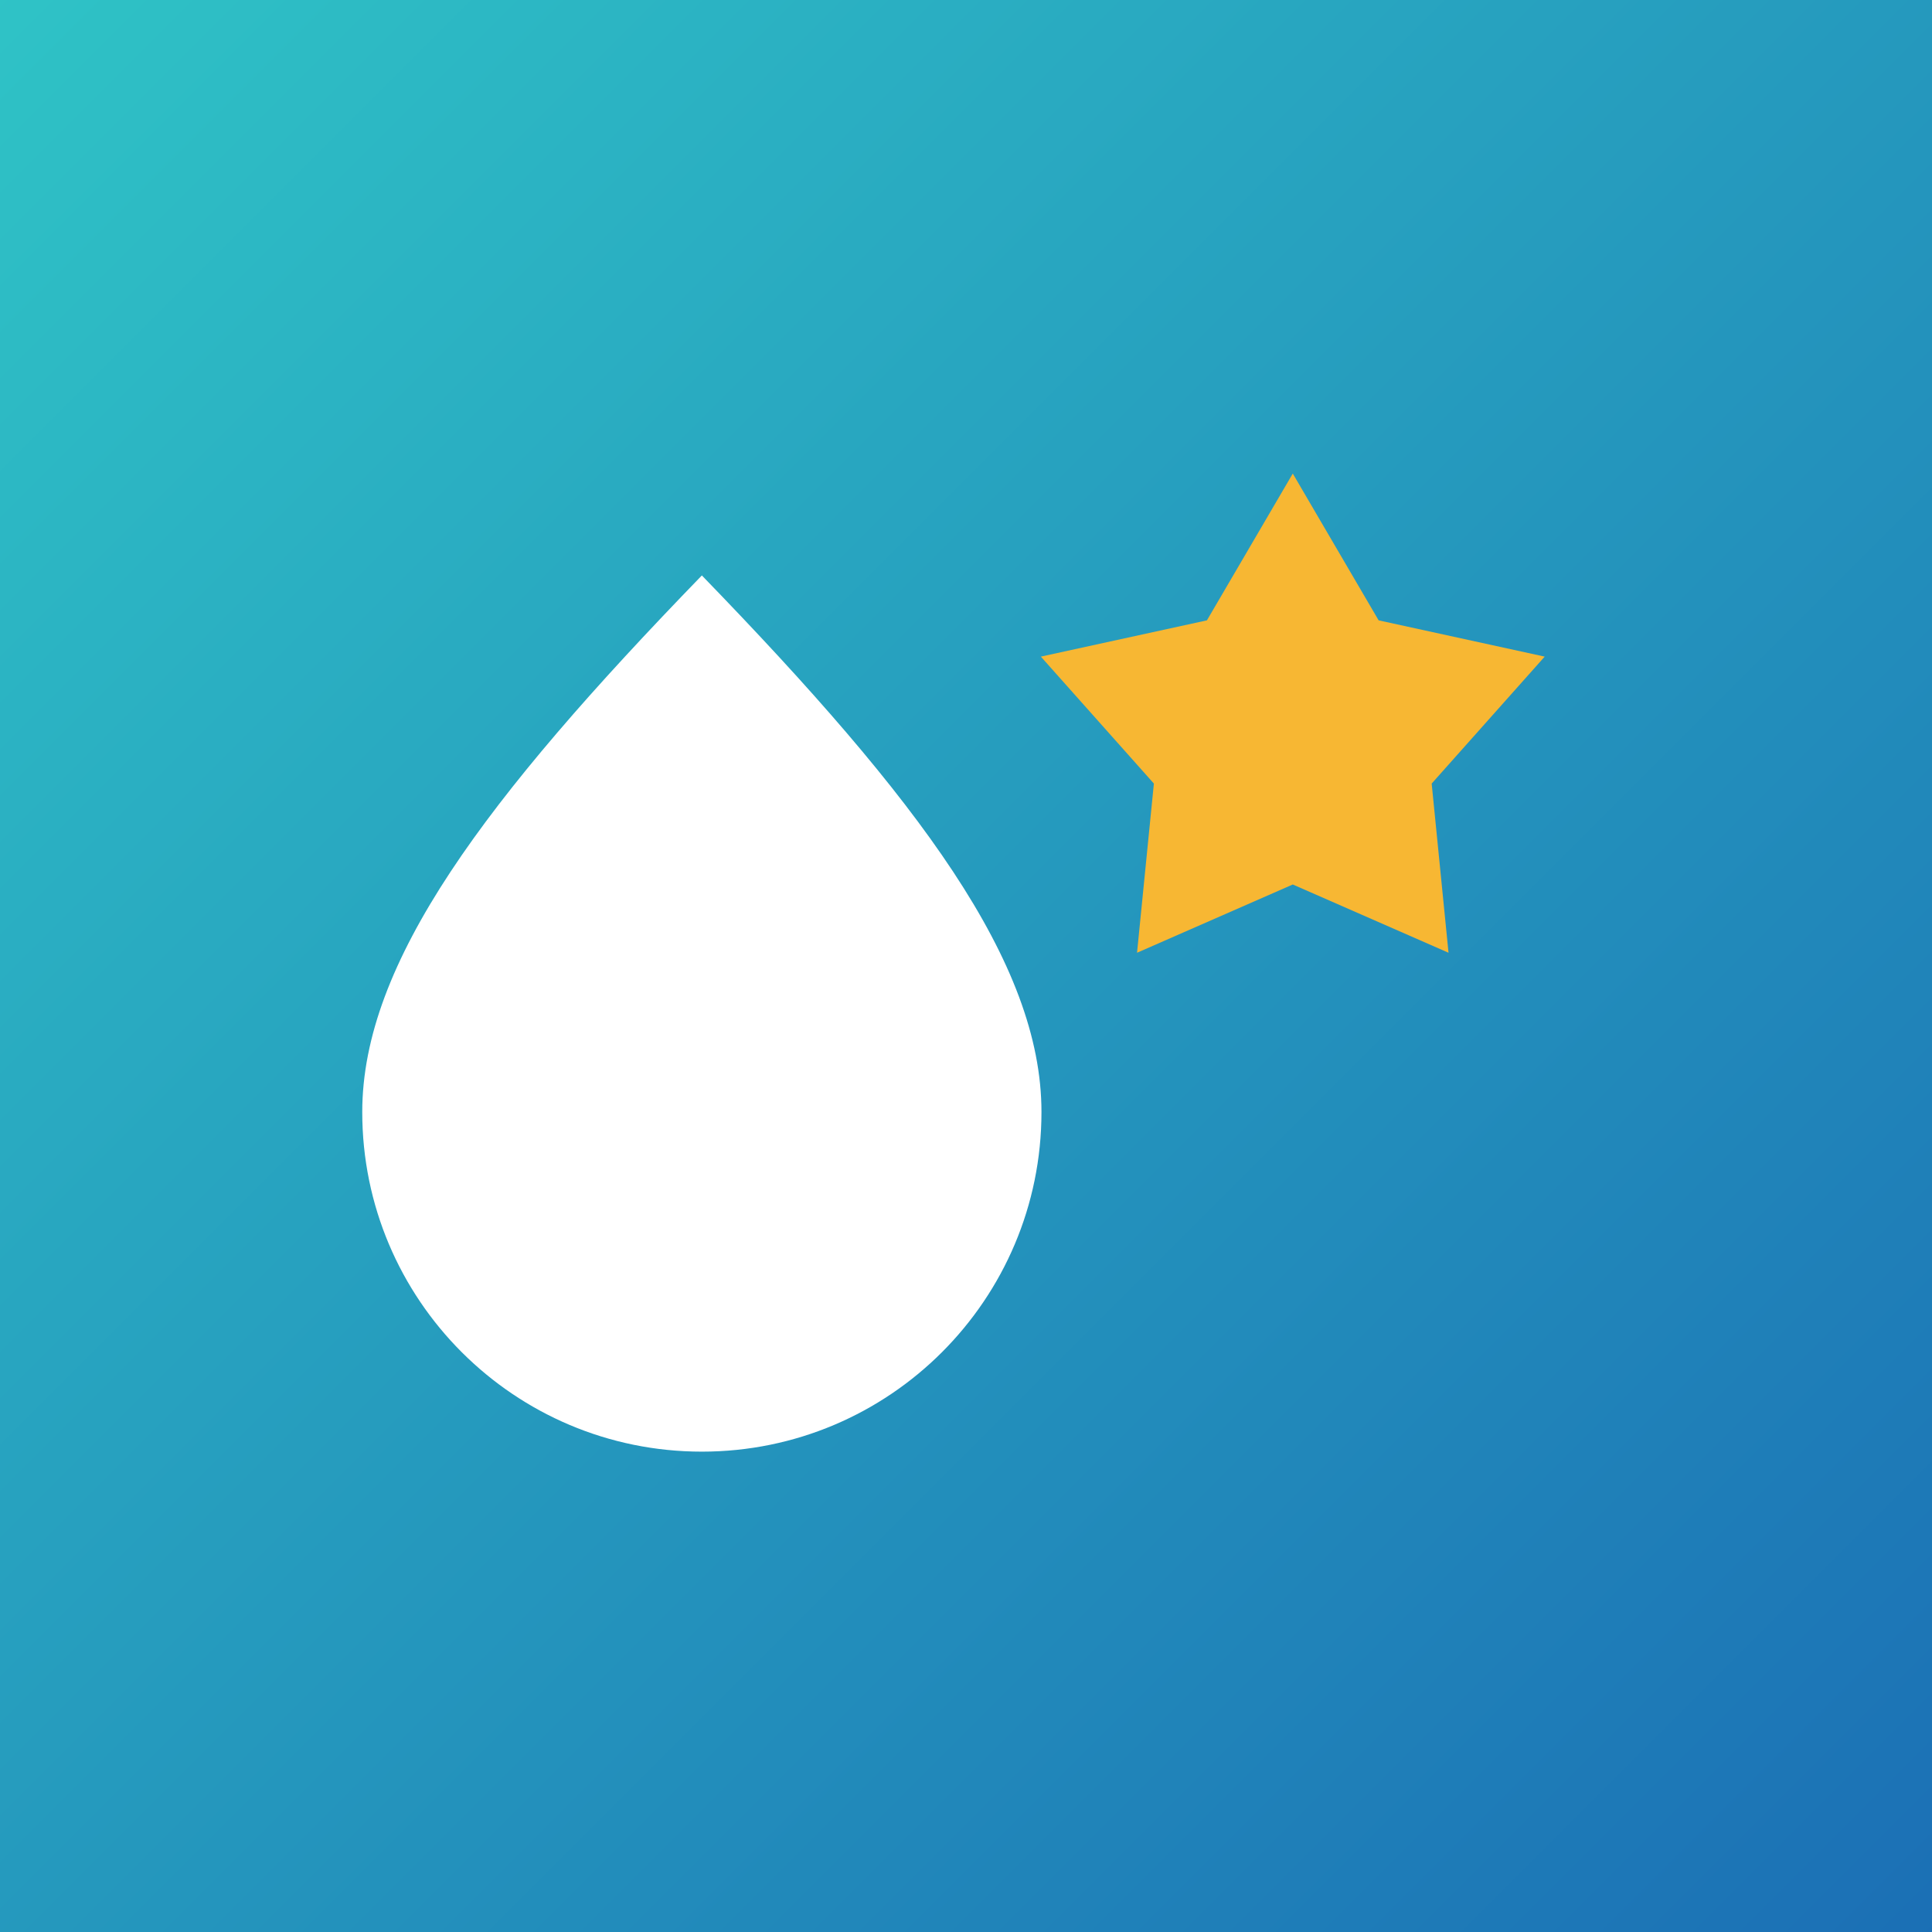
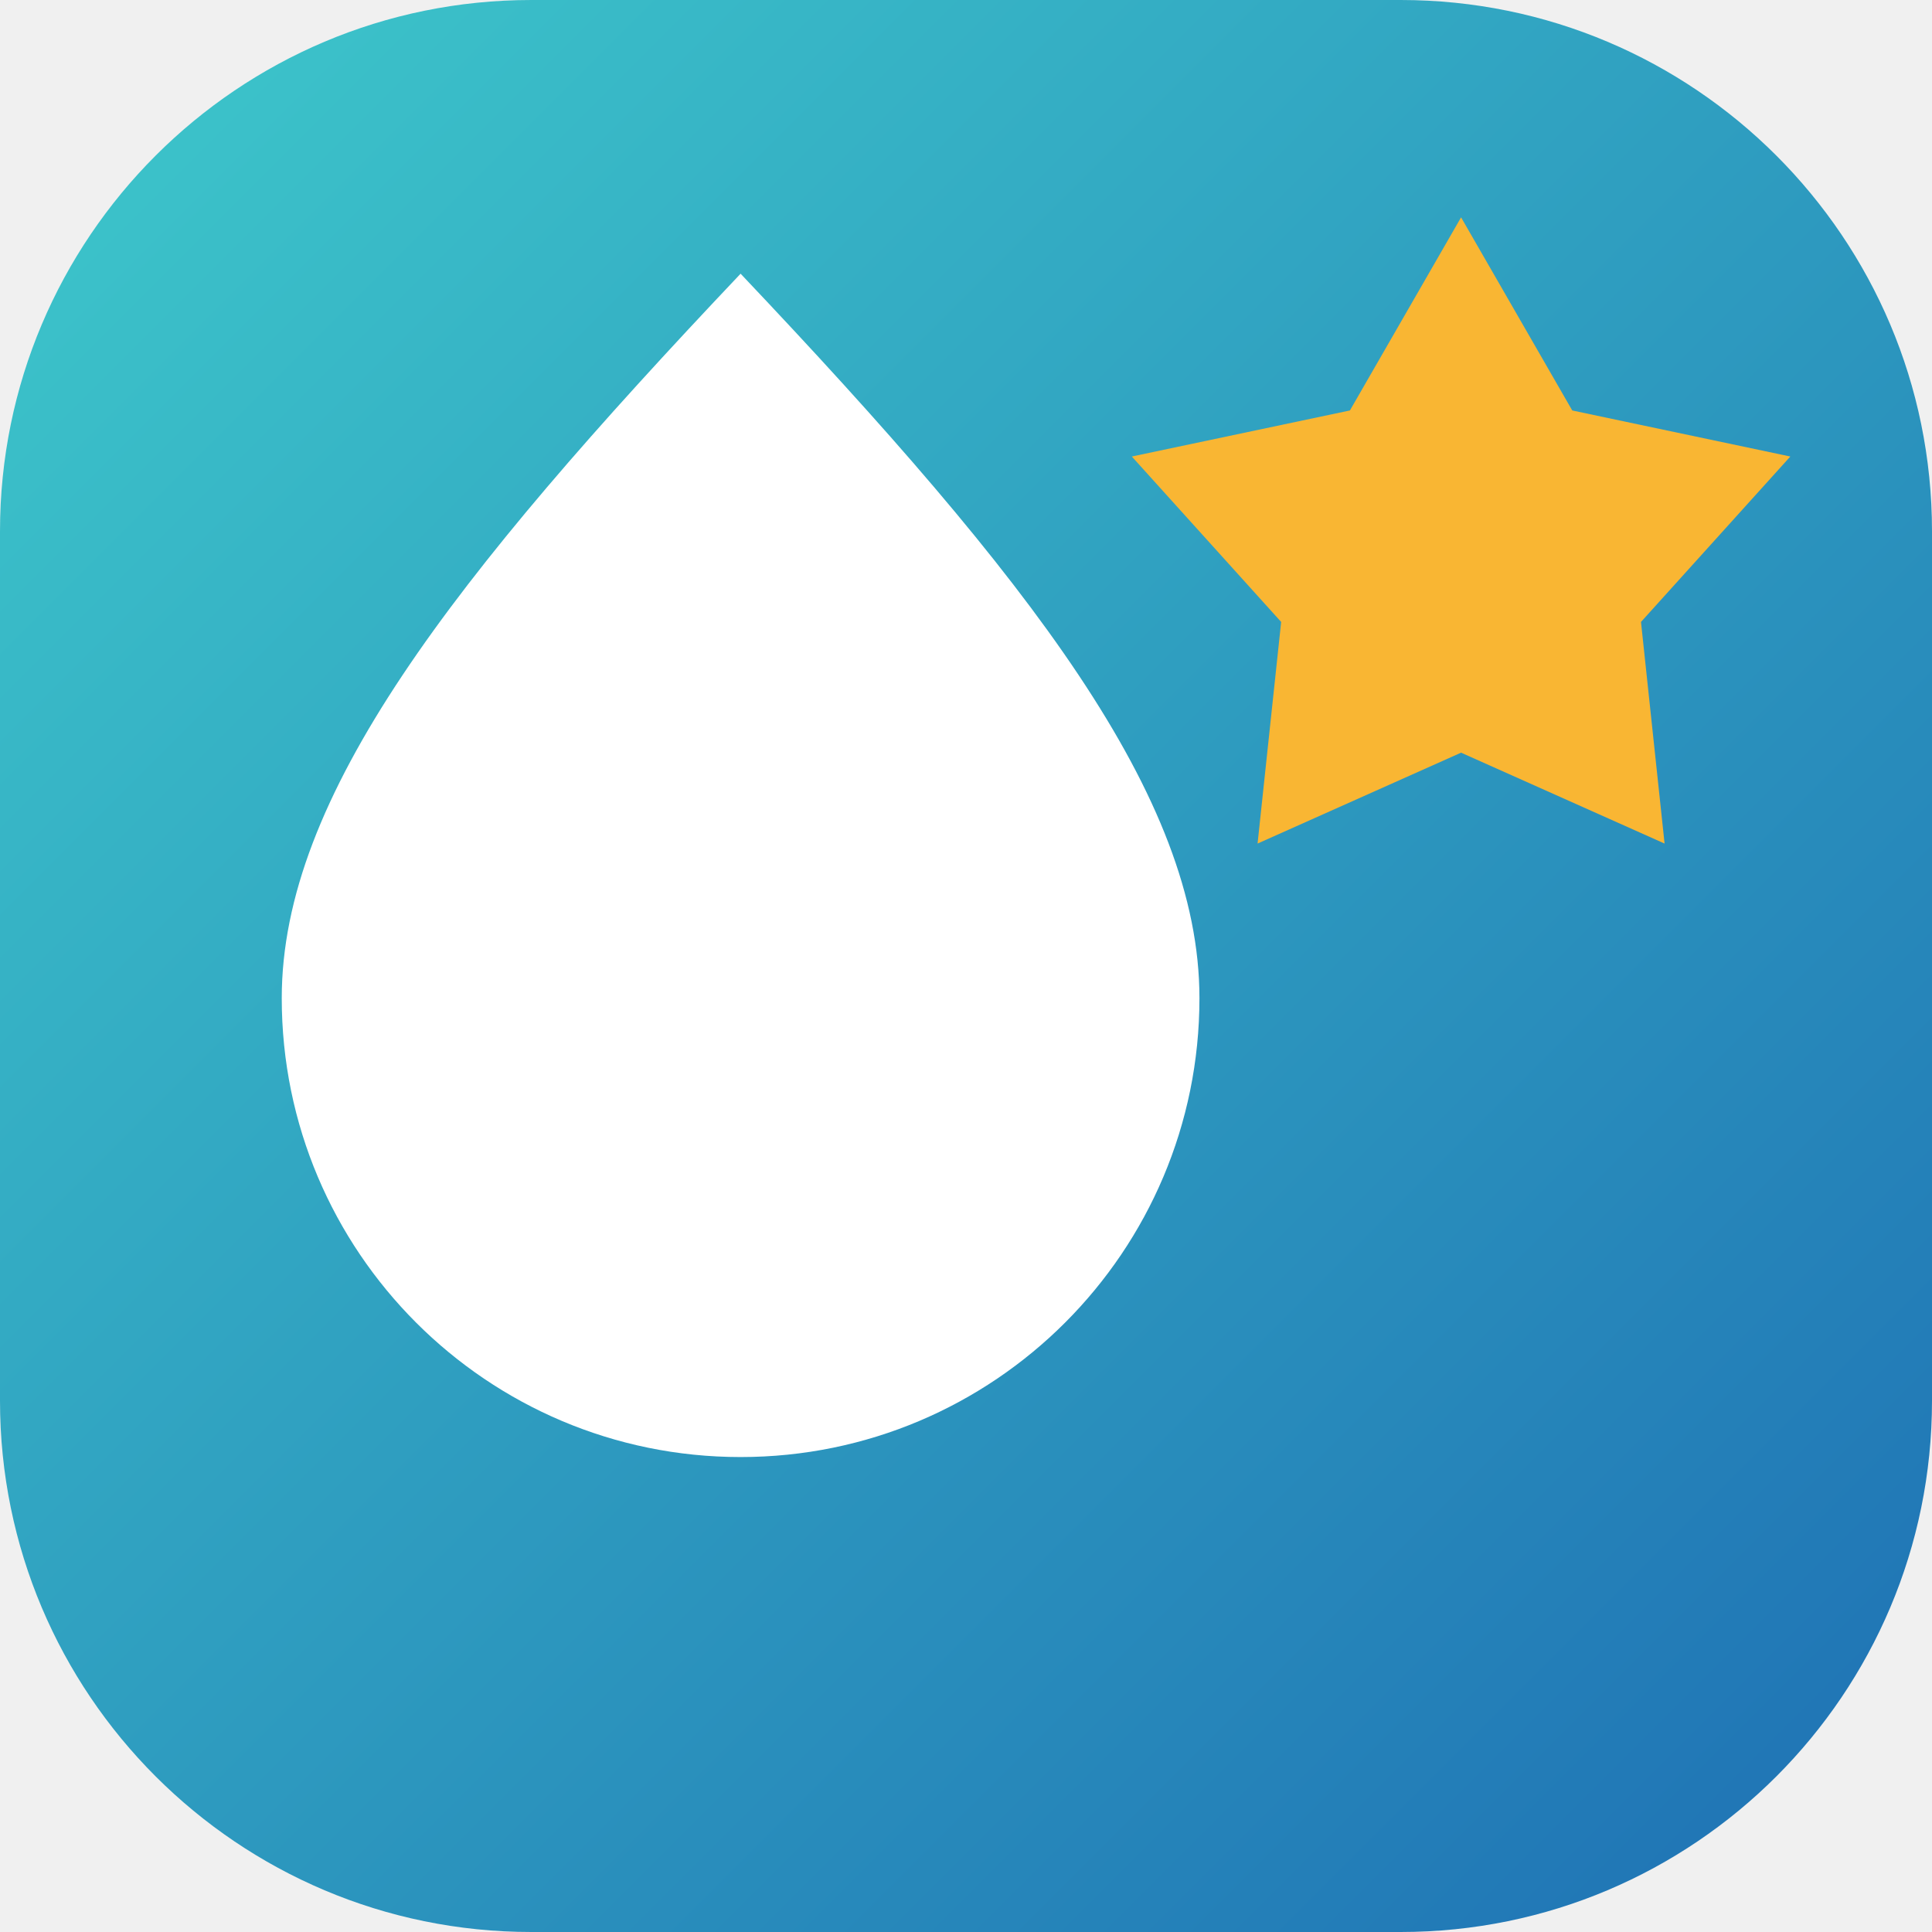
- <svg xmlns="http://www.w3.org/2000/svg" viewBox="0 0 512 512">
+ <svg xmlns="http://www.w3.org/2000/svg" viewBox="0 0 24 24">
  <defs>
-     <linearGradient id="sparks" x1="0" y1="0" x2="1" y2="1">
-       <stop offset="0" stop-color="#2FC3C6" />
-       <stop offset="1" stop-color="#1B6FB5" />
+     <linearGradient id="swSG" x1="0" y1="0" x2="1" y2="1">
+       <stop offset="0" stop-color="#3EC9CB" />
+       <stop offset="1" stop-color="#1E6FB4" />
    </linearGradient>
  </defs>
-   <rect width="512" height="512" fill="url(#sparks)" />
-   <g transform="translate(15 80.5) scale(18)">
-     <path d="M9.5 4c3.2 3.3 5 5.7 5 7.9a5 5 0 0 1-10 0c0-2.2 1.8-4.6 5-7.9z" fill="#FFFFFF" />
-     <path d="M18.2 2.5 19.464 4.661 21.909 5.195 20.245 7.064 20.493 9.555 18.2 8.55 15.907 9.555 16.155 7.064 14.491 5.195 16.936 4.661Z" fill="#F7B733" />
-   </g>
+   <rect width="24" height="24" rx="6.6" fill="url(#swSG)" />
+   <path d="M9.2 3.4c3.6 3.8 5.7 6.5 5.7 9a5.7 5.7 0 0 1-11.4 0c0-2.5 2.1-5.2 5.7-9z" fill="#FFFFFF" />
+   <path d="M18.15 2.7 19.531 5.099 22.240 5.671 20.385 7.726 20.678 10.479 18.15 9.35 15.622 10.479 15.915 7.726 14.060 5.671 16.769 5.099Z" fill="#F9B633" />
</svg>
